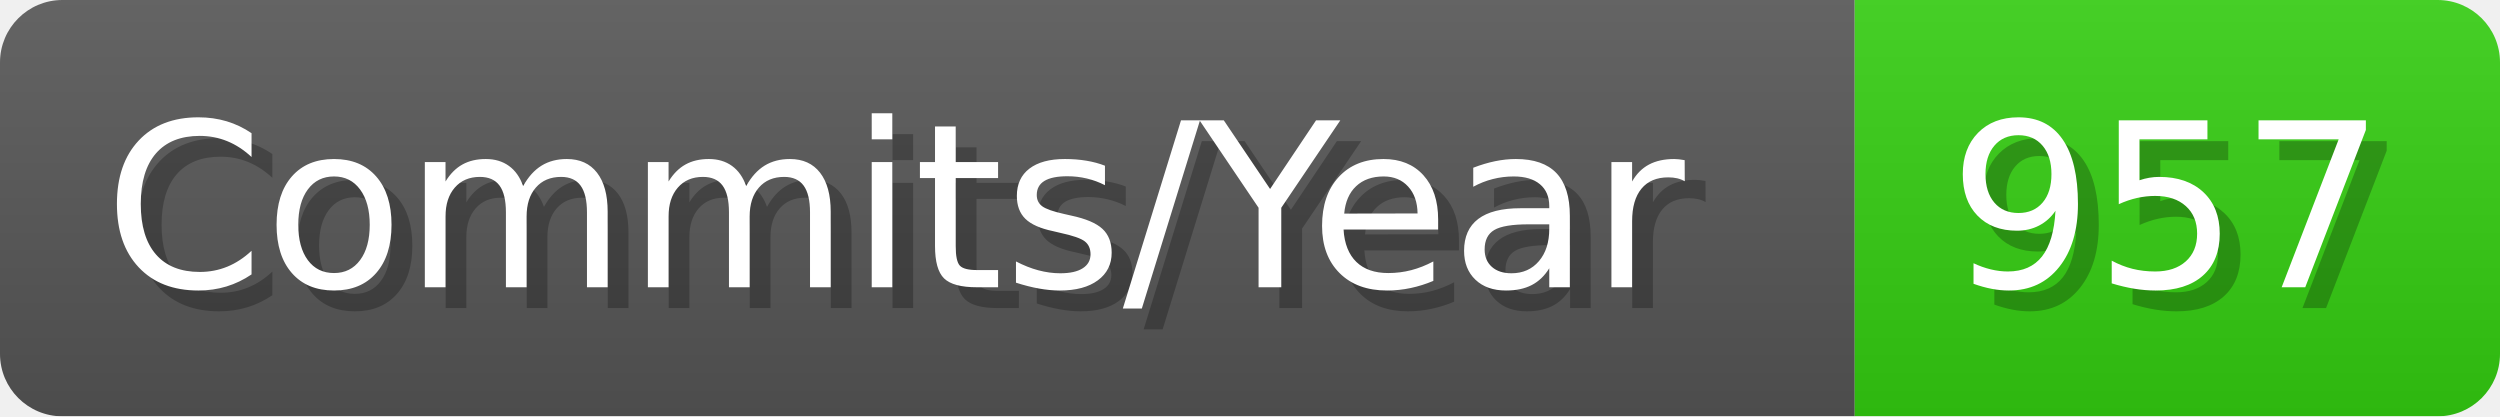
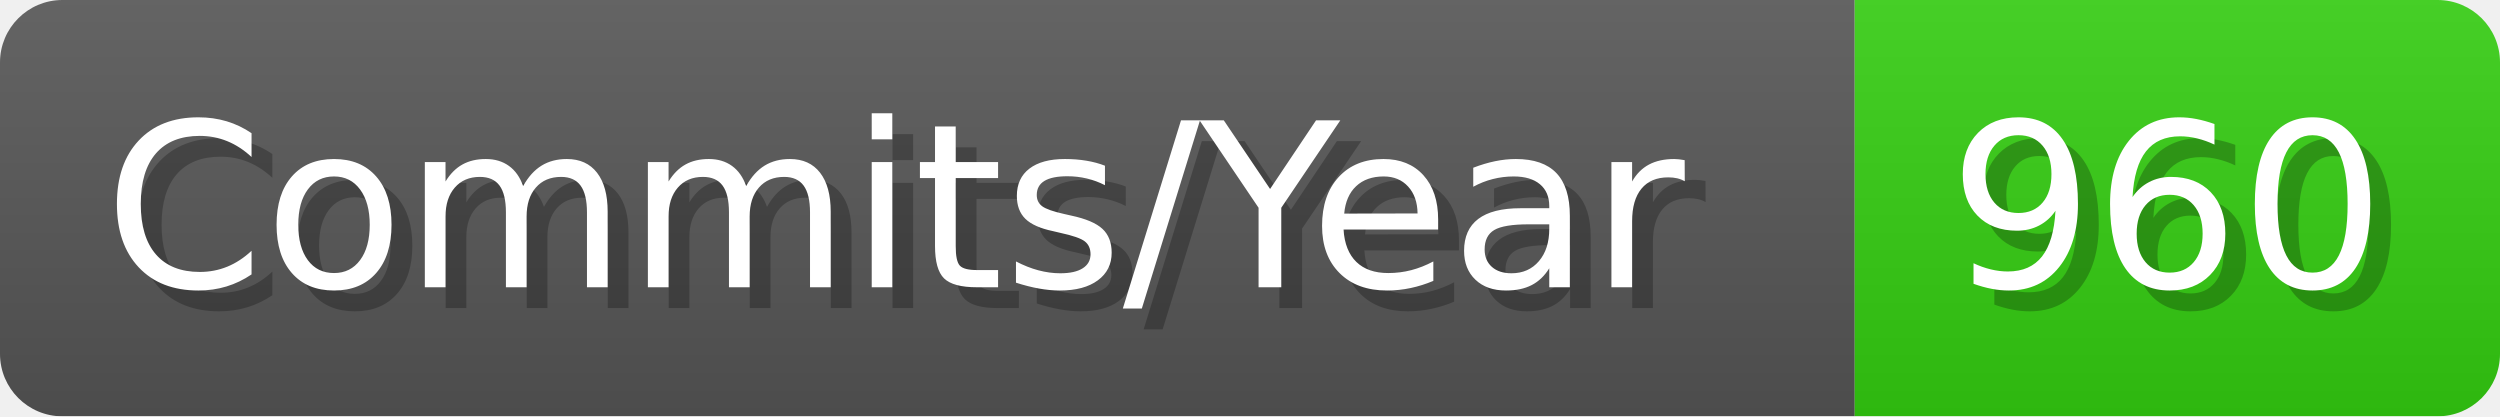
- <svg xmlns="http://www.w3.org/2000/svg" width="120.1" height="20" viewBox="0 0 1201 200" role="img" aria-label="Commits/Year: 957">
+ <svg xmlns="http://www.w3.org/2000/svg" width="120.1" height="20" viewBox="0 0 1201 200" role="img" aria-label="Commits/Year: 960">
  <linearGradient id="aUPdi" x2="0" y2="100%">
    <stop offset="0" stop-opacity=".1" stop-color="#EEE" />
    <stop offset="1" stop-opacity=".1" />
  </linearGradient>
  <mask id="WfAiQ">
    <rect width="1201" height="200" rx="30" fill="#FFF" />
  </mask>
  <g mask="url(#WfAiQ)">
    <rect width="891" height="200" fill="#555" />
    <rect width="310" height="200" fill="#3C1" x="891" />
    <rect width="1201" height="200" fill="url(#aUPdi)" />
  </g>
  <g aria-hidden="true" fill="#fff" text-anchor="start" font-family="Verdana,DejaVu Sans,sans-serif" font-size="110">
    <text x="60" y="148" textLength="791" fill="#000" opacity="0.25">Commits/Year</text>
    <text x="50" y="138" textLength="791">Commits/Year</text>
-     <text x="946" y="148" textLength="210" fill="#000" opacity="0.25">957</text>
-     <text x="936" y="138" textLength="210">957</text>
+     <text x="946" y="148" textLength="210" fill="#000" opacity="0.25">960</text>
+     <text x="936" y="138" textLength="210">960</text>
  </g>
</svg>
